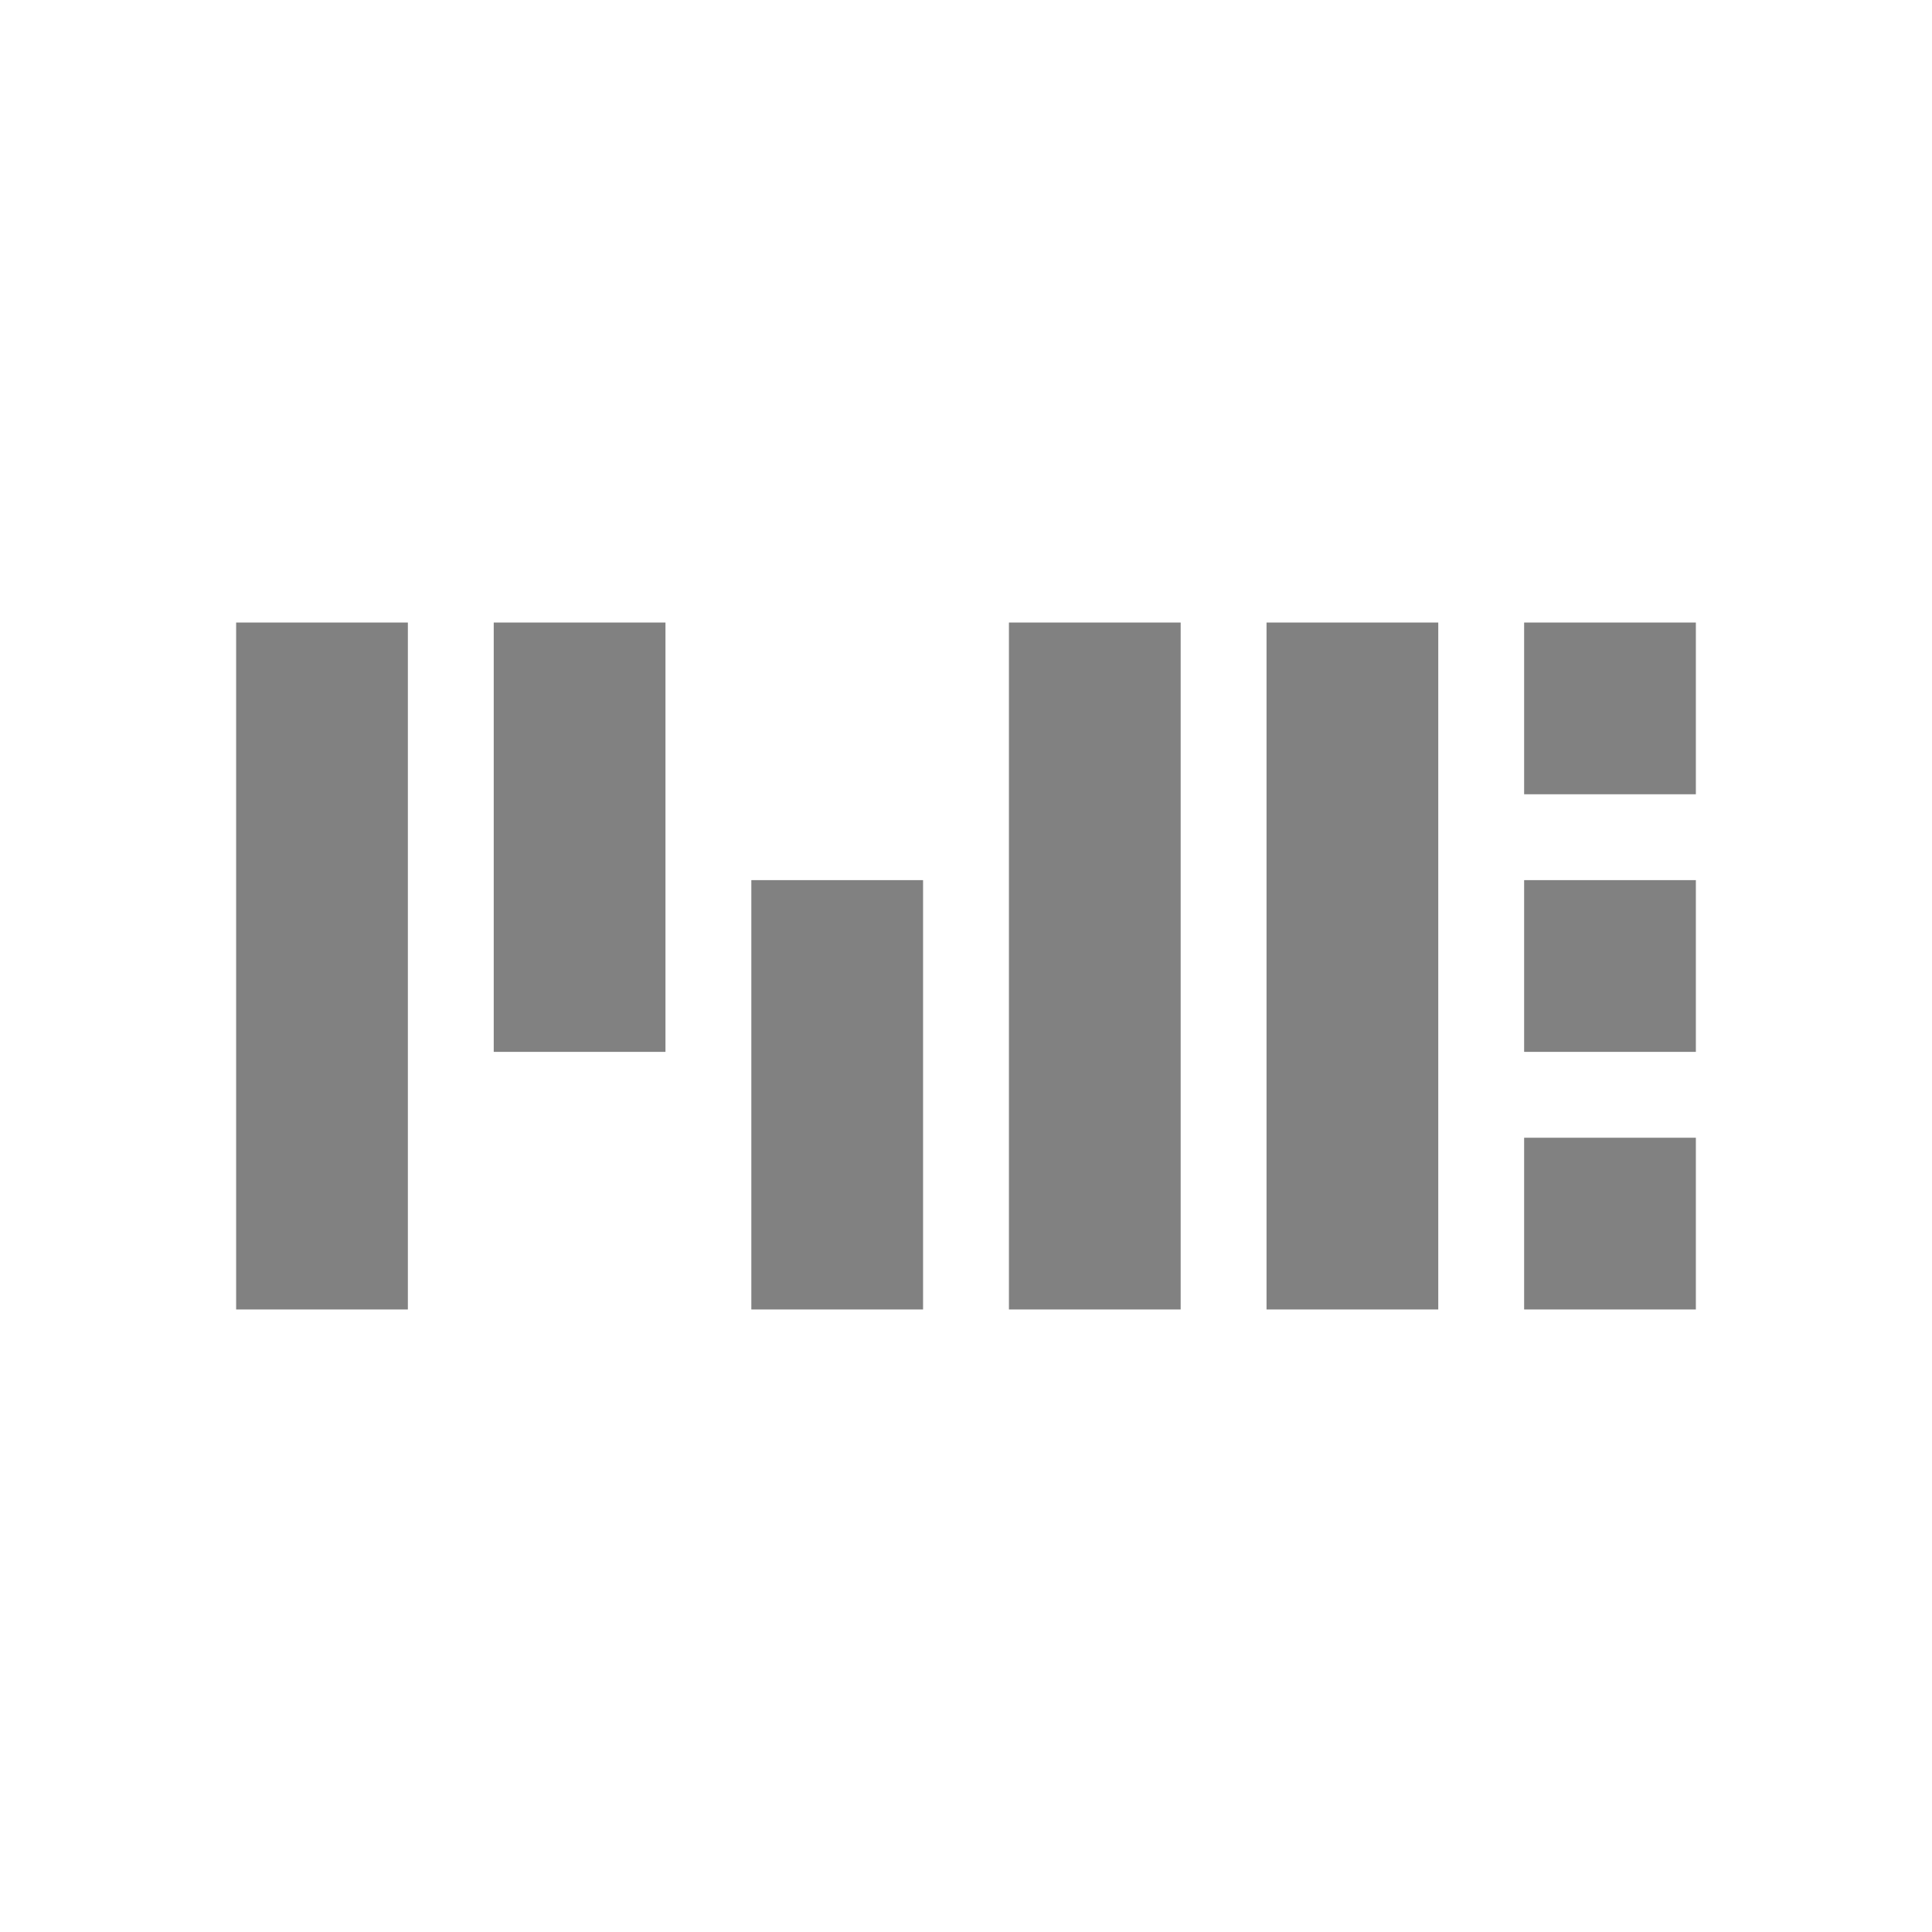
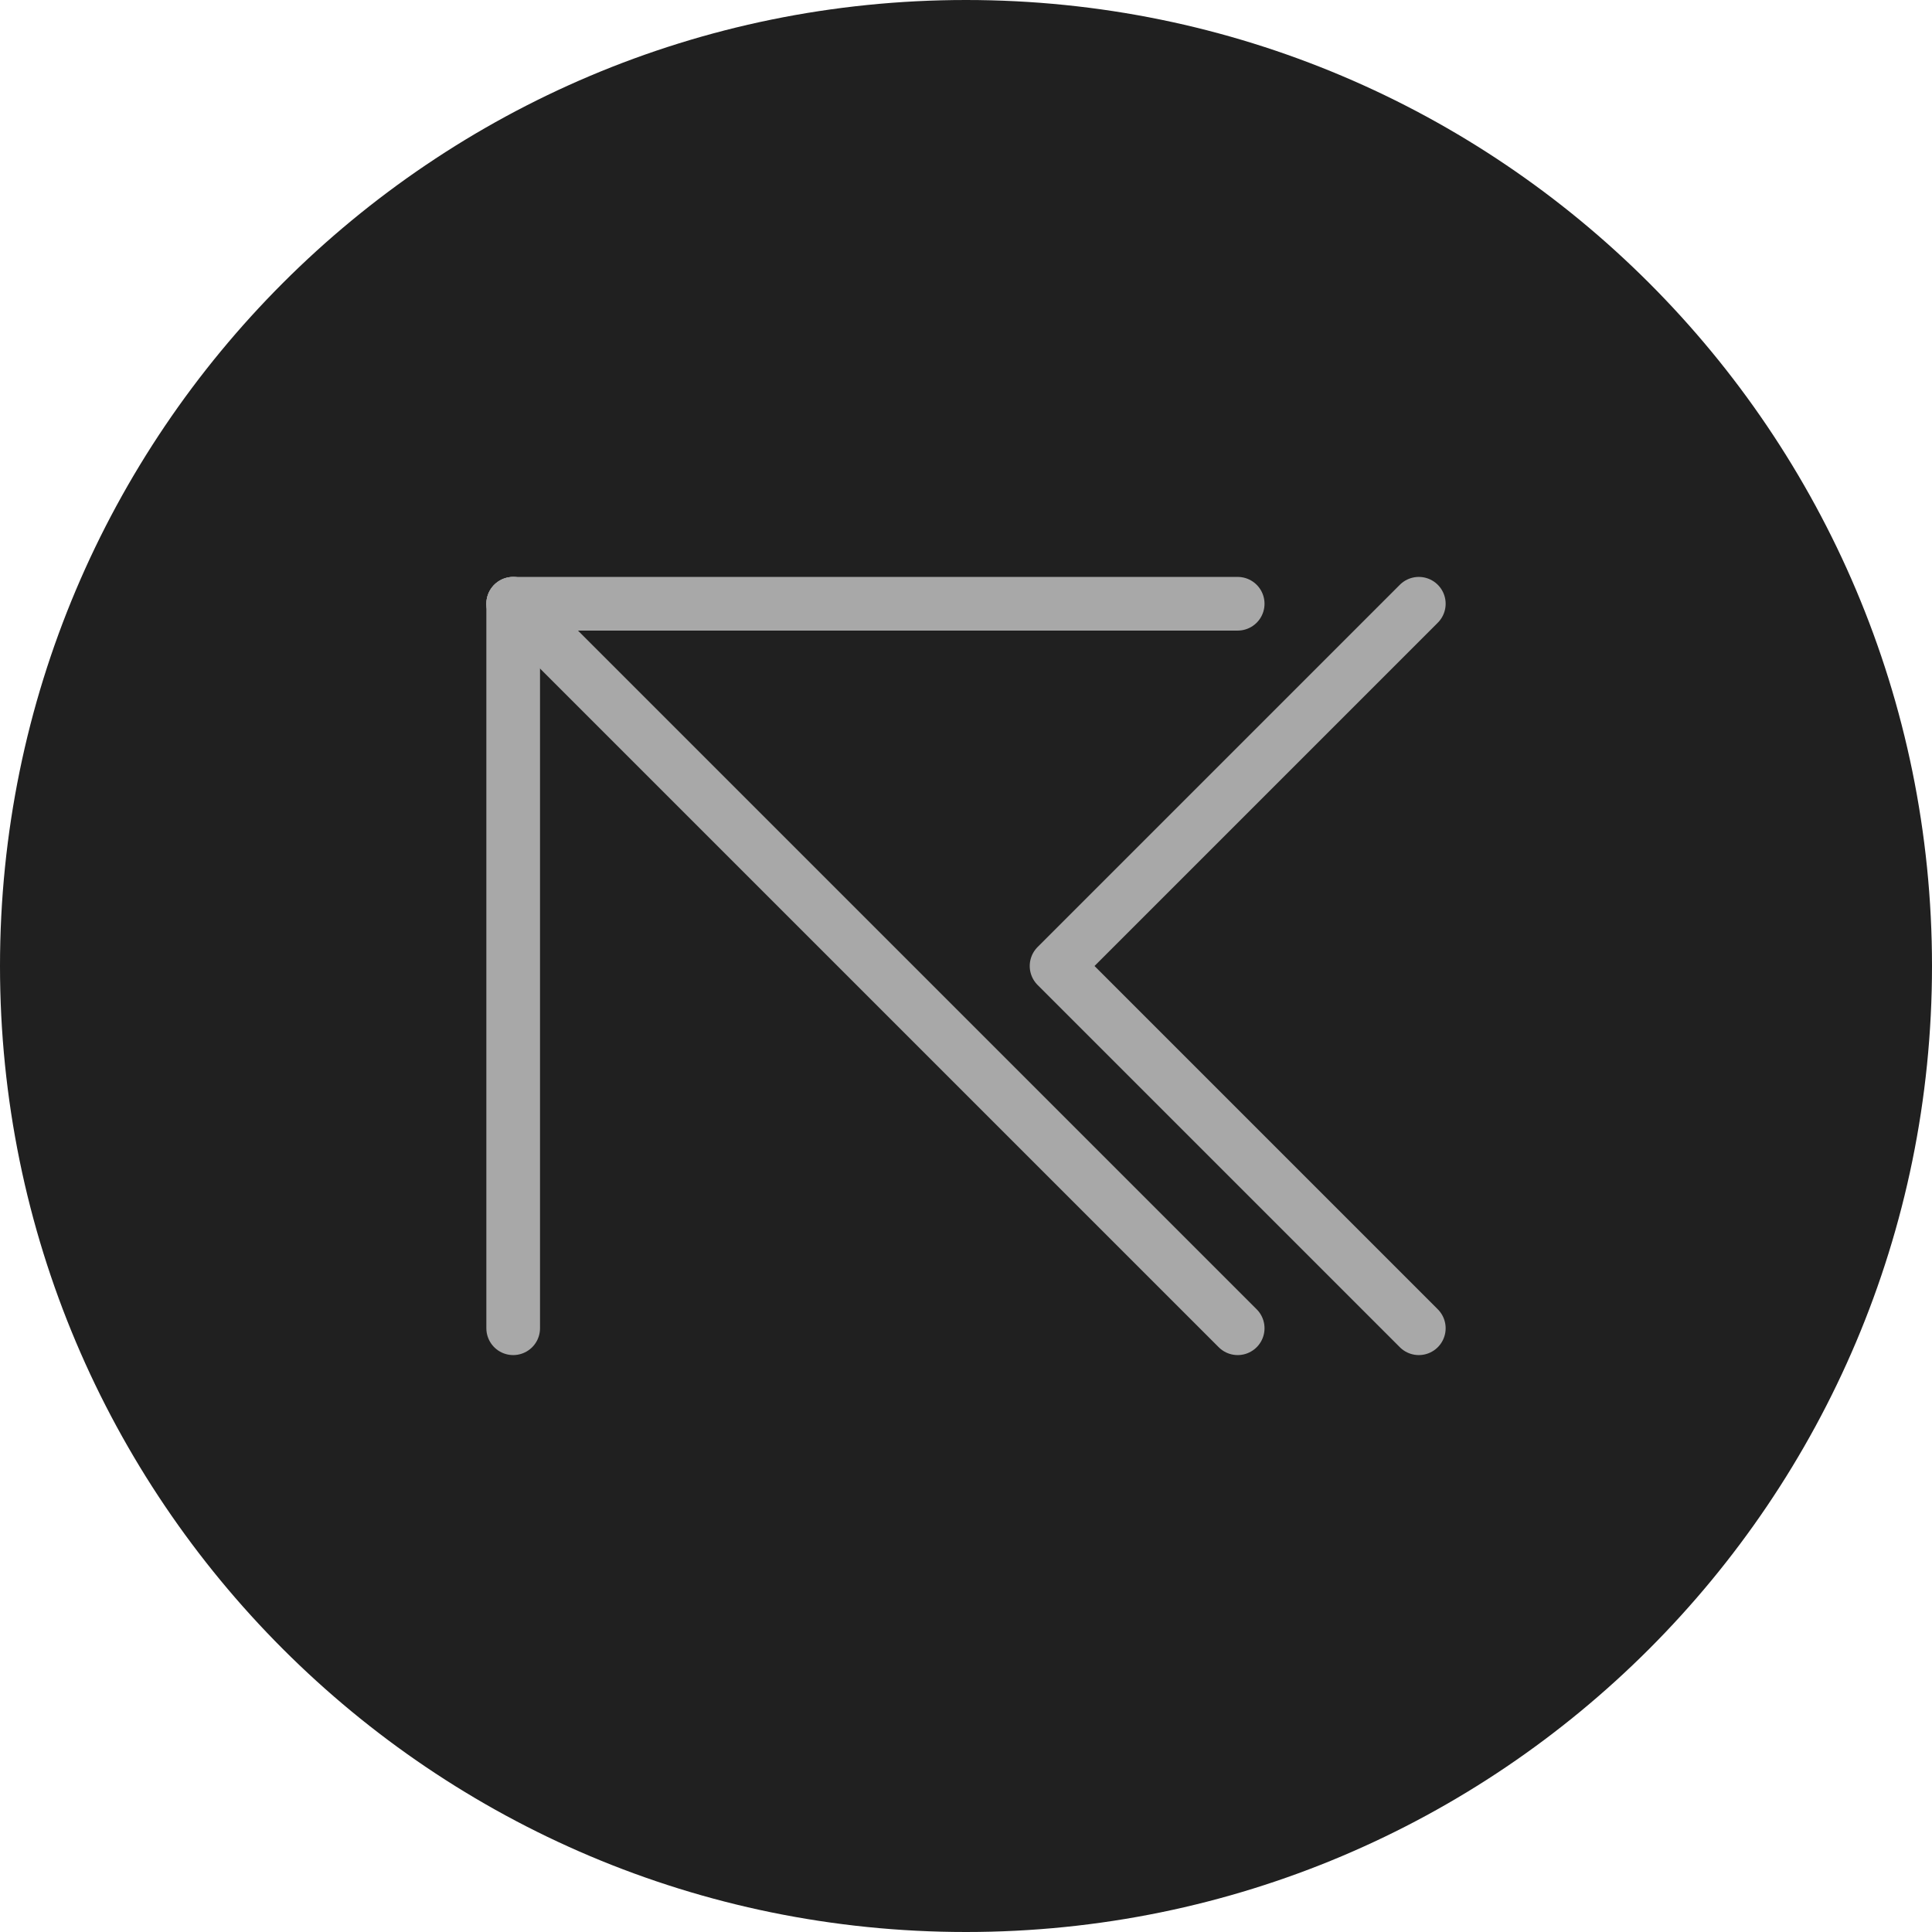
<svg xmlns="http://www.w3.org/2000/svg" id="_レイヤー_1" data-name="レイヤー 1" viewBox="0 0 720 720">
  <defs>
    <style>
      .cls-1 {
-         fill: #818181;
+         fill: none;
+         stroke: #a8a8a8;
+         stroke-linecap: round;
+         stroke-linejoin: round;
+         stroke-width: 20px;
+       }
+ 
+       .cls-2 {
+         fill: #202020;
      }
    </style>
  </defs>
-   <rect class="cls-1" x="88" y="232" width="64" height="256" />
-   <rect class="cls-1" x="280" y="328" width="64" height="160" />
-   <rect class="cls-1" x="184" y="232" width="64" height="160" />
-   <rect class="cls-1" x="376" y="232" width="64" height="256" />
-   <rect class="cls-1" x="472" y="232" width="64" height="256" />
-   <rect class="cls-1" x="568" y="232" width="64" height="64" />
-   <rect class="cls-1" x="568" y="328" width="64" height="64" />
-   <rect class="cls-1" x="568" y="424" width="64" height="64" />
+   <rect class="cls-2" x="0" y="0" width="720" height="720" rx="360" ry="360" />
+   <g>
+     <line class="cls-1" x1="191.25" y1="495" x2="191.25" y2="225" />
+     <line class="cls-1" x1="191.25" y1="225" x2="461.25" y2="225" />
+     <line class="cls-1" x1="191.25" y1="225" x2="461.25" y2="495" />
+     <polyline class="cls-1" points="528.75 225 393.75 360 528.75 495" />
+   </g>
</svg>
